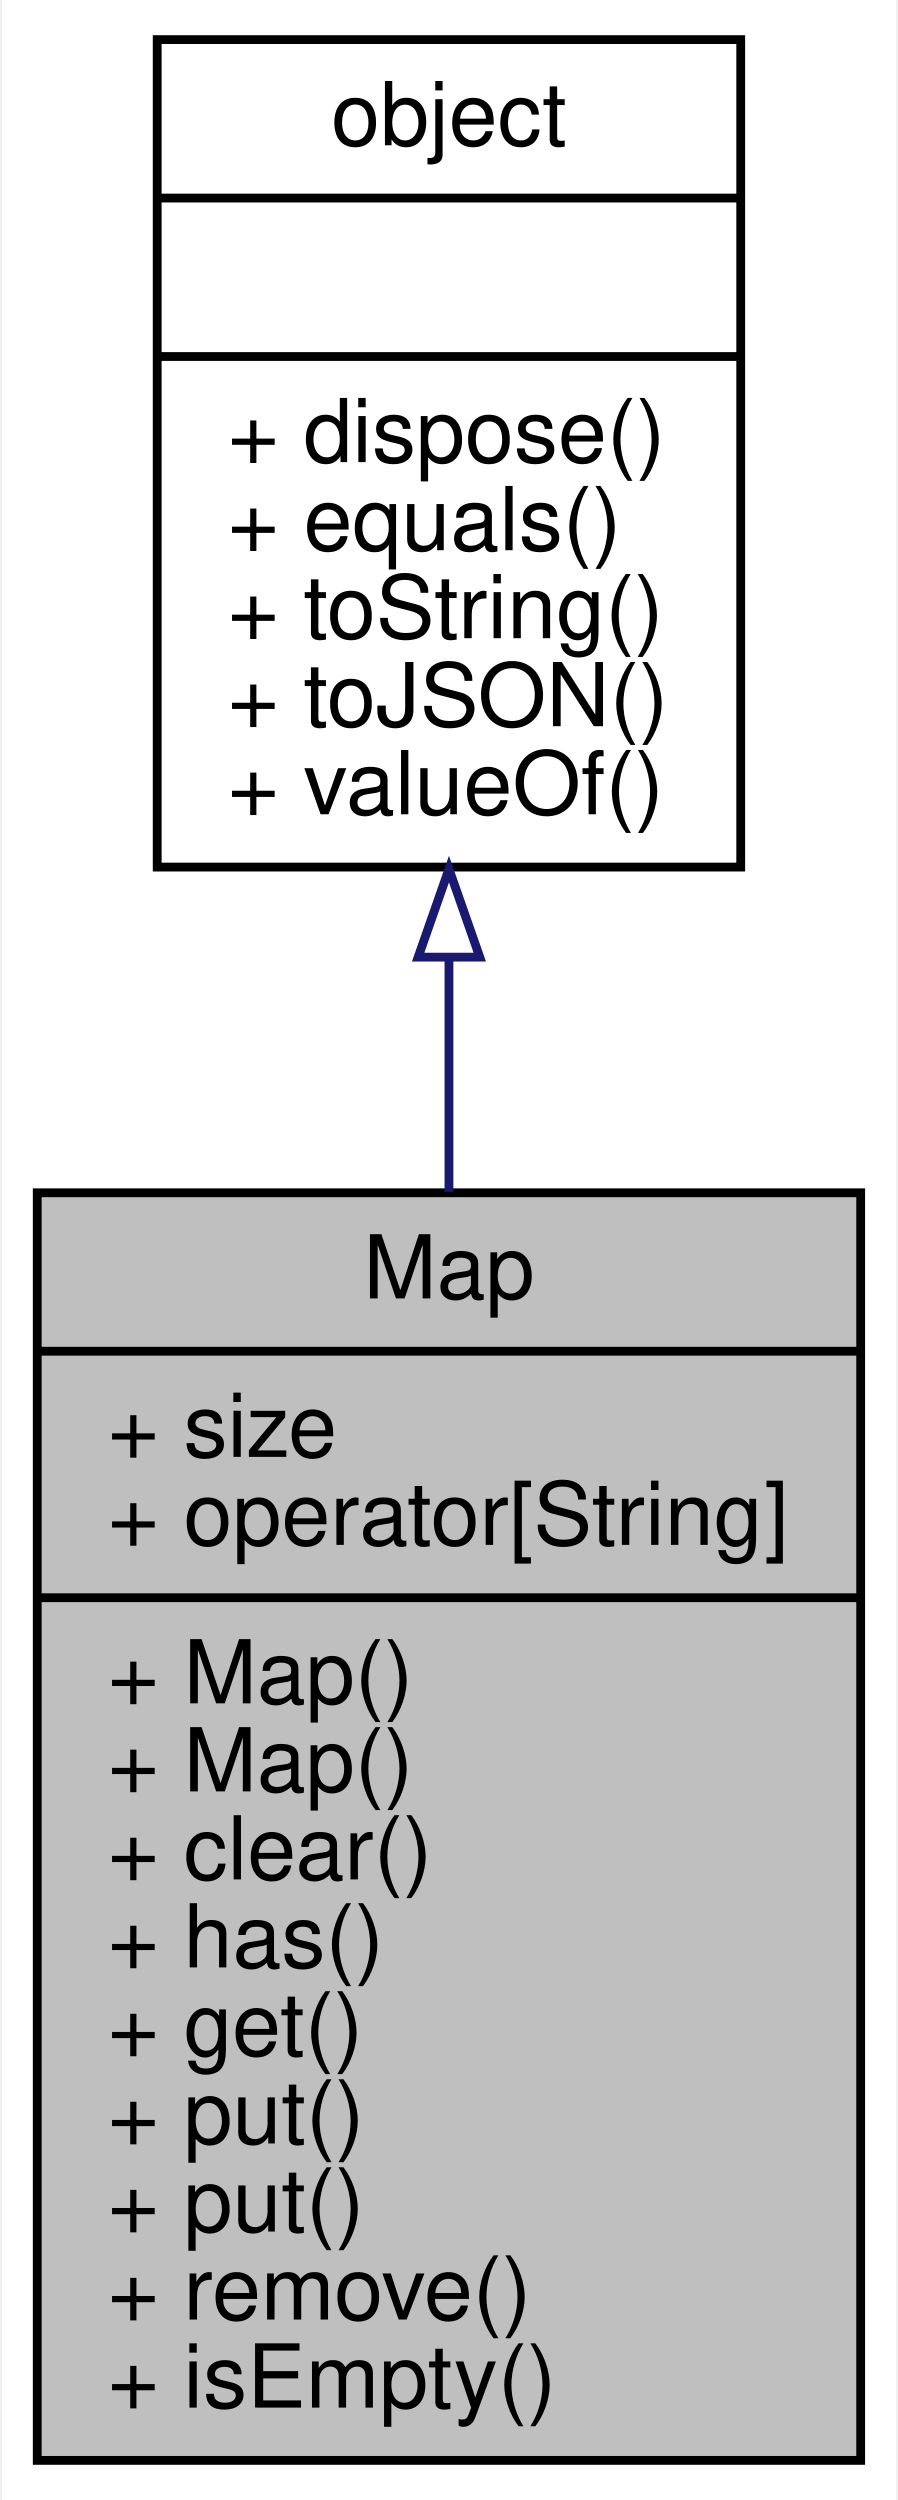
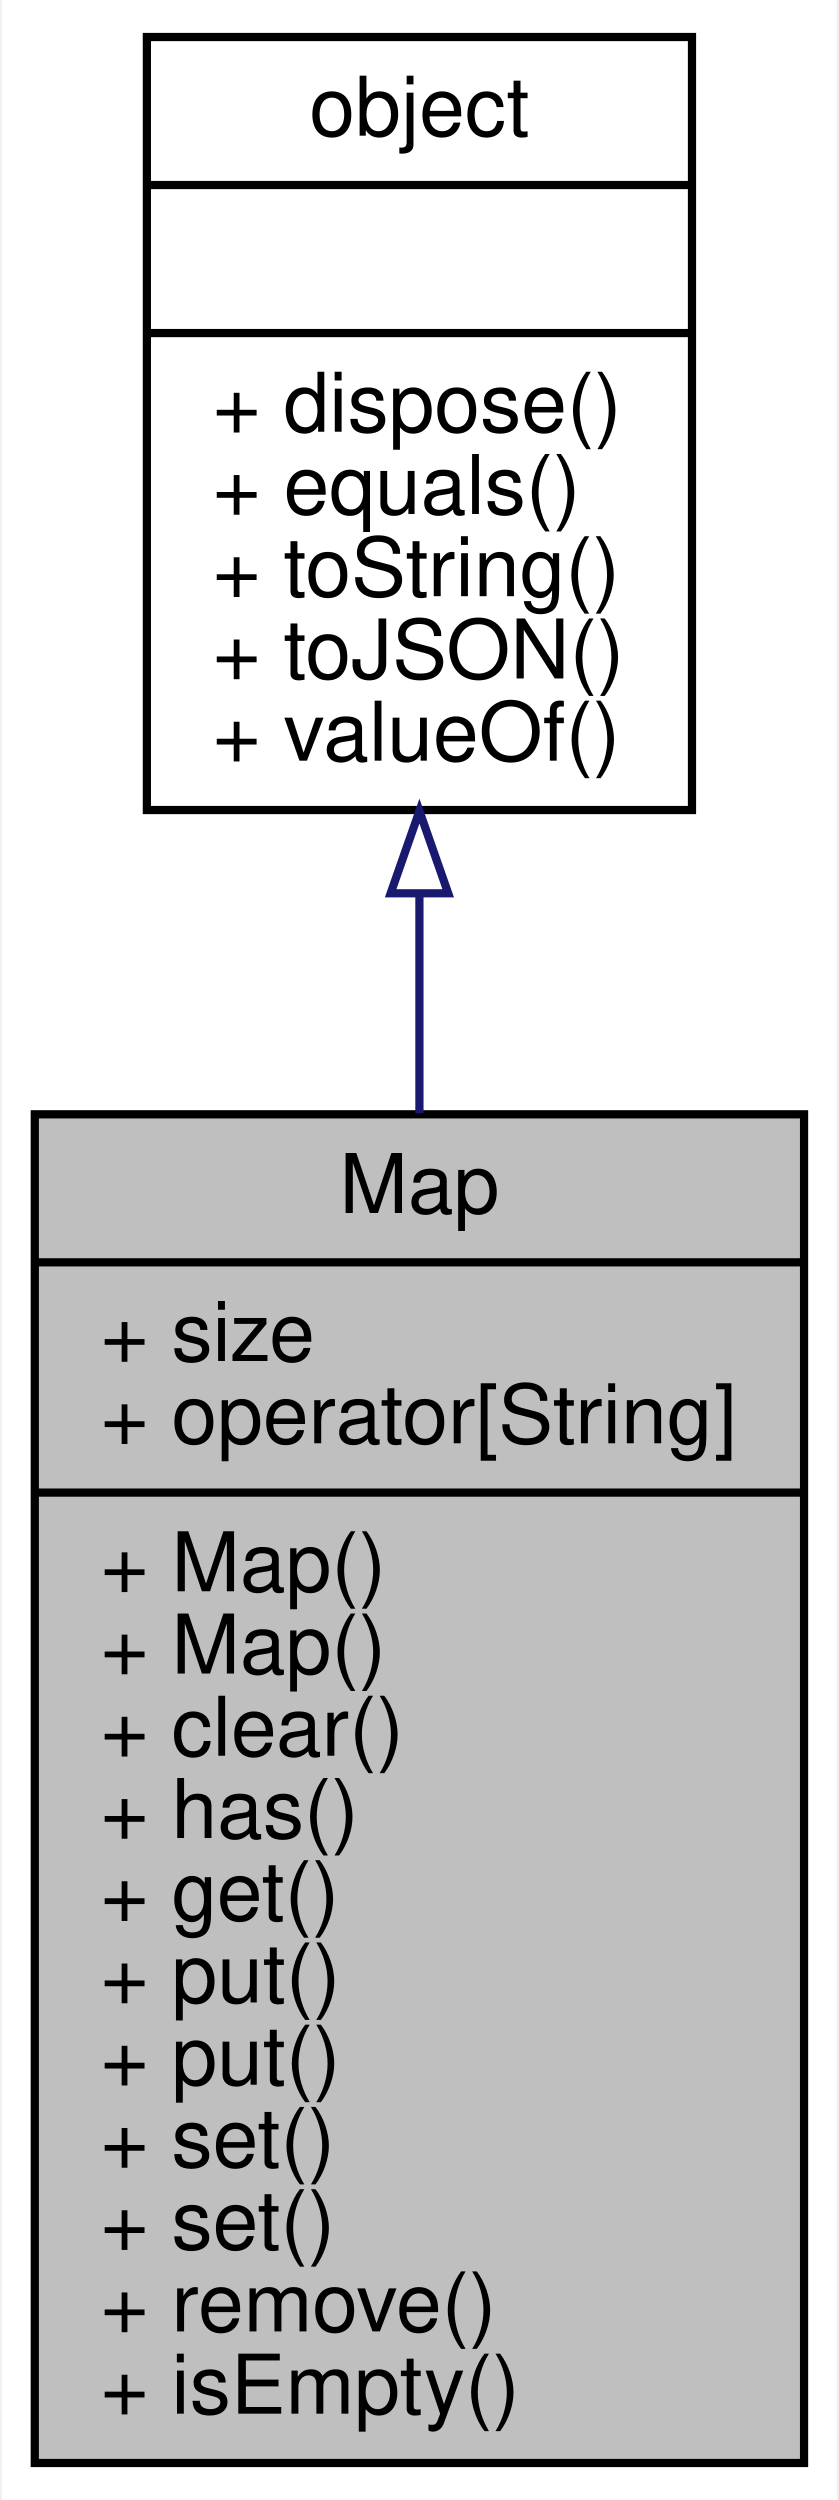
- <svg xmlns="http://www.w3.org/2000/svg" xmlns:xlink="http://www.w3.org/1999/xlink" width="102pt" height="284pt" viewBox="0.00 0.00 101.54 284.00">
-   <g id="graph0" class="graph" transform="scale(1 1) rotate(0) translate(4 280)">
-     <polygon fill="#ffffff" stroke="transparent" points="-4,4 -4,-280 97.544,-280 97.544,4 -4,4" />
+ <svg xmlns="http://www.w3.org/2000/svg" xmlns:xlink="http://www.w3.org/1999/xlink" width="102pt" height="304pt" viewBox="0.00 0.00 101.54 304.00">
+   <g id="graph0" class="graph" transform="scale(1 1) rotate(0) translate(4 300)">
+     <polygon fill="#ffffff" stroke="transparent" points="-4,4 -4,-300 97.544,-300 97.544,4 -4,4" />
    <g id="node1" class="node">
-       <polygon fill="#bfbfbf" stroke="#000000" points="0,-.5 0,-144.5 93.544,-144.5 93.544,-.5 0,-.5" />
-       <text text-anchor="middle" x="46.772" y="-132.5" font-family="Helvetica,sans-Serif" font-size="10.00" fill="#000000">Map</text>
-       <polyline fill="none" stroke="#000000" points="0,-126.5 93.544,-126.5 " />
-       <text text-anchor="start" x="8" y="-114.5" font-family="Helvetica,sans-Serif" font-size="10.00" fill="#000000">+ size</text>
-       <text text-anchor="start" x="8" y="-104.5" font-family="Helvetica,sans-Serif" font-size="10.00" fill="#000000">+ operator[String]</text>
-       <polyline fill="none" stroke="#000000" points="0,-98.5 93.544,-98.5 " />
-       <text text-anchor="start" x="8" y="-86.5" font-family="Helvetica,sans-Serif" font-size="10.00" fill="#000000">+ Map()</text>
-       <text text-anchor="start" x="8" y="-76.5" font-family="Helvetica,sans-Serif" font-size="10.00" fill="#000000">+ Map()</text>
-       <text text-anchor="start" x="8" y="-66.5" font-family="Helvetica,sans-Serif" font-size="10.00" fill="#000000">+ clear()</text>
-       <text text-anchor="start" x="8" y="-56.5" font-family="Helvetica,sans-Serif" font-size="10.00" fill="#000000">+ has()</text>
-       <text text-anchor="start" x="8" y="-46.5" font-family="Helvetica,sans-Serif" font-size="10.00" fill="#000000">+ get()</text>
-       <text text-anchor="start" x="8" y="-36.5" font-family="Helvetica,sans-Serif" font-size="10.00" fill="#000000">+ put()</text>
-       <text text-anchor="start" x="8" y="-26.5" font-family="Helvetica,sans-Serif" font-size="10.00" fill="#000000">+ put()</text>
+       <polygon fill="#bfbfbf" stroke="#000000" points="0,-.5 0,-164.5 93.544,-164.5 93.544,-.5 0,-.5" />
+       <text text-anchor="middle" x="46.772" y="-152.5" font-family="Helvetica,sans-Serif" font-size="10.00" fill="#000000">Map</text>
+       <polyline fill="none" stroke="#000000" points="0,-146.5 93.544,-146.5 " />
+       <text text-anchor="start" x="8" y="-134.5" font-family="Helvetica,sans-Serif" font-size="10.00" fill="#000000">+ size</text>
+       <text text-anchor="start" x="8" y="-124.5" font-family="Helvetica,sans-Serif" font-size="10.00" fill="#000000">+ operator[String]</text>
+       <polyline fill="none" stroke="#000000" points="0,-118.5 93.544,-118.5 " />
+       <text text-anchor="start" x="8" y="-106.5" font-family="Helvetica,sans-Serif" font-size="10.00" fill="#000000">+ Map()</text>
+       <text text-anchor="start" x="8" y="-96.5" font-family="Helvetica,sans-Serif" font-size="10.00" fill="#000000">+ Map()</text>
+       <text text-anchor="start" x="8" y="-86.5" font-family="Helvetica,sans-Serif" font-size="10.00" fill="#000000">+ clear()</text>
+       <text text-anchor="start" x="8" y="-76.5" font-family="Helvetica,sans-Serif" font-size="10.00" fill="#000000">+ has()</text>
+       <text text-anchor="start" x="8" y="-66.5" font-family="Helvetica,sans-Serif" font-size="10.00" fill="#000000">+ get()</text>
+       <text text-anchor="start" x="8" y="-56.5" font-family="Helvetica,sans-Serif" font-size="10.00" fill="#000000">+ put()</text>
+       <text text-anchor="start" x="8" y="-46.5" font-family="Helvetica,sans-Serif" font-size="10.00" fill="#000000">+ put()</text>
+       <text text-anchor="start" x="8" y="-36.5" font-family="Helvetica,sans-Serif" font-size="10.00" fill="#000000">+ set()</text>
+       <text text-anchor="start" x="8" y="-26.5" font-family="Helvetica,sans-Serif" font-size="10.00" fill="#000000">+ set()</text>
      <text text-anchor="start" x="8" y="-16.5" font-family="Helvetica,sans-Serif" font-size="10.00" fill="#000000">+ remove()</text>
      <text text-anchor="start" x="8" y="-6.5" font-family="Helvetica,sans-Serif" font-size="10.00" fill="#000000">+ isEmpty()</text>
    </g>
    <g id="node2" class="node">
      <g id="a_node2">
        <a xlink:href="../../db/d38/interfaceobject.html" target="_top" xlink:title="基础对象，所有对象均继承于此 ">
-           <polygon fill="#ffffff" stroke="#000000" points="13.628,-181.5 13.628,-275.5 79.916,-275.5 79.916,-181.5 13.628,-181.5" />
-           <text text-anchor="middle" x="46.772" y="-263.5" font-family="Helvetica,sans-Serif" font-size="10.00" fill="#000000">object</text>
-           <polyline fill="none" stroke="#000000" points="13.628,-257.5 79.916,-257.5 " />
-           <text text-anchor="middle" x="46.772" y="-245.5" font-family="Helvetica,sans-Serif" font-size="10.00" fill="#000000"> </text>
-           <polyline fill="none" stroke="#000000" points="13.628,-239.5 79.916,-239.5 " />
-           <text text-anchor="start" x="21.628" y="-227.5" font-family="Helvetica,sans-Serif" font-size="10.00" fill="#000000">+ dispose()</text>
-           <text text-anchor="start" x="21.628" y="-217.5" font-family="Helvetica,sans-Serif" font-size="10.00" fill="#000000">+ equals()</text>
-           <text text-anchor="start" x="21.628" y="-207.5" font-family="Helvetica,sans-Serif" font-size="10.00" fill="#000000">+ toString()</text>
-           <text text-anchor="start" x="21.628" y="-197.5" font-family="Helvetica,sans-Serif" font-size="10.00" fill="#000000">+ toJSON()</text>
-           <text text-anchor="start" x="21.628" y="-187.5" font-family="Helvetica,sans-Serif" font-size="10.00" fill="#000000">+ valueOf()</text>
+           <polygon fill="#ffffff" stroke="#000000" points="13.628,-201.5 13.628,-295.5 79.916,-295.5 79.916,-201.5 13.628,-201.5" />
+           <text text-anchor="middle" x="46.772" y="-283.5" font-family="Helvetica,sans-Serif" font-size="10.00" fill="#000000">object</text>
+           <polyline fill="none" stroke="#000000" points="13.628,-277.5 79.916,-277.5 " />
+           <text text-anchor="middle" x="46.772" y="-265.5" font-family="Helvetica,sans-Serif" font-size="10.00" fill="#000000"> </text>
+           <polyline fill="none" stroke="#000000" points="13.628,-259.5 79.916,-259.5 " />
+           <text text-anchor="start" x="21.628" y="-247.5" font-family="Helvetica,sans-Serif" font-size="10.00" fill="#000000">+ dispose()</text>
+           <text text-anchor="start" x="21.628" y="-237.5" font-family="Helvetica,sans-Serif" font-size="10.00" fill="#000000">+ equals()</text>
+           <text text-anchor="start" x="21.628" y="-227.5" font-family="Helvetica,sans-Serif" font-size="10.00" fill="#000000">+ toString()</text>
+           <text text-anchor="start" x="21.628" y="-217.5" font-family="Helvetica,sans-Serif" font-size="10.00" fill="#000000">+ toJSON()</text>
+           <text text-anchor="start" x="21.628" y="-207.5" font-family="Helvetica,sans-Serif" font-size="10.00" fill="#000000">+ valueOf()</text>
        </a>
      </g>
    </g>
    <g id="edge1" class="edge">
-       <path fill="none" stroke="#191970" d="M46.772,-171.001C46.772,-162.41 46.772,-153.462 46.772,-144.616" />
-       <polygon fill="none" stroke="#191970" points="43.272,-171.272 46.772,-181.272 50.272,-171.272 43.272,-171.272" />
+       <path fill="none" stroke="#191970" d="M46.772,-191.143C46.772,-182.567 46.772,-173.586 46.772,-164.619" />
+       <polygon fill="none" stroke="#191970" points="43.272,-191.375 46.772,-201.375 50.272,-191.375 43.272,-191.375" />
    </g>
  </g>
</svg>
